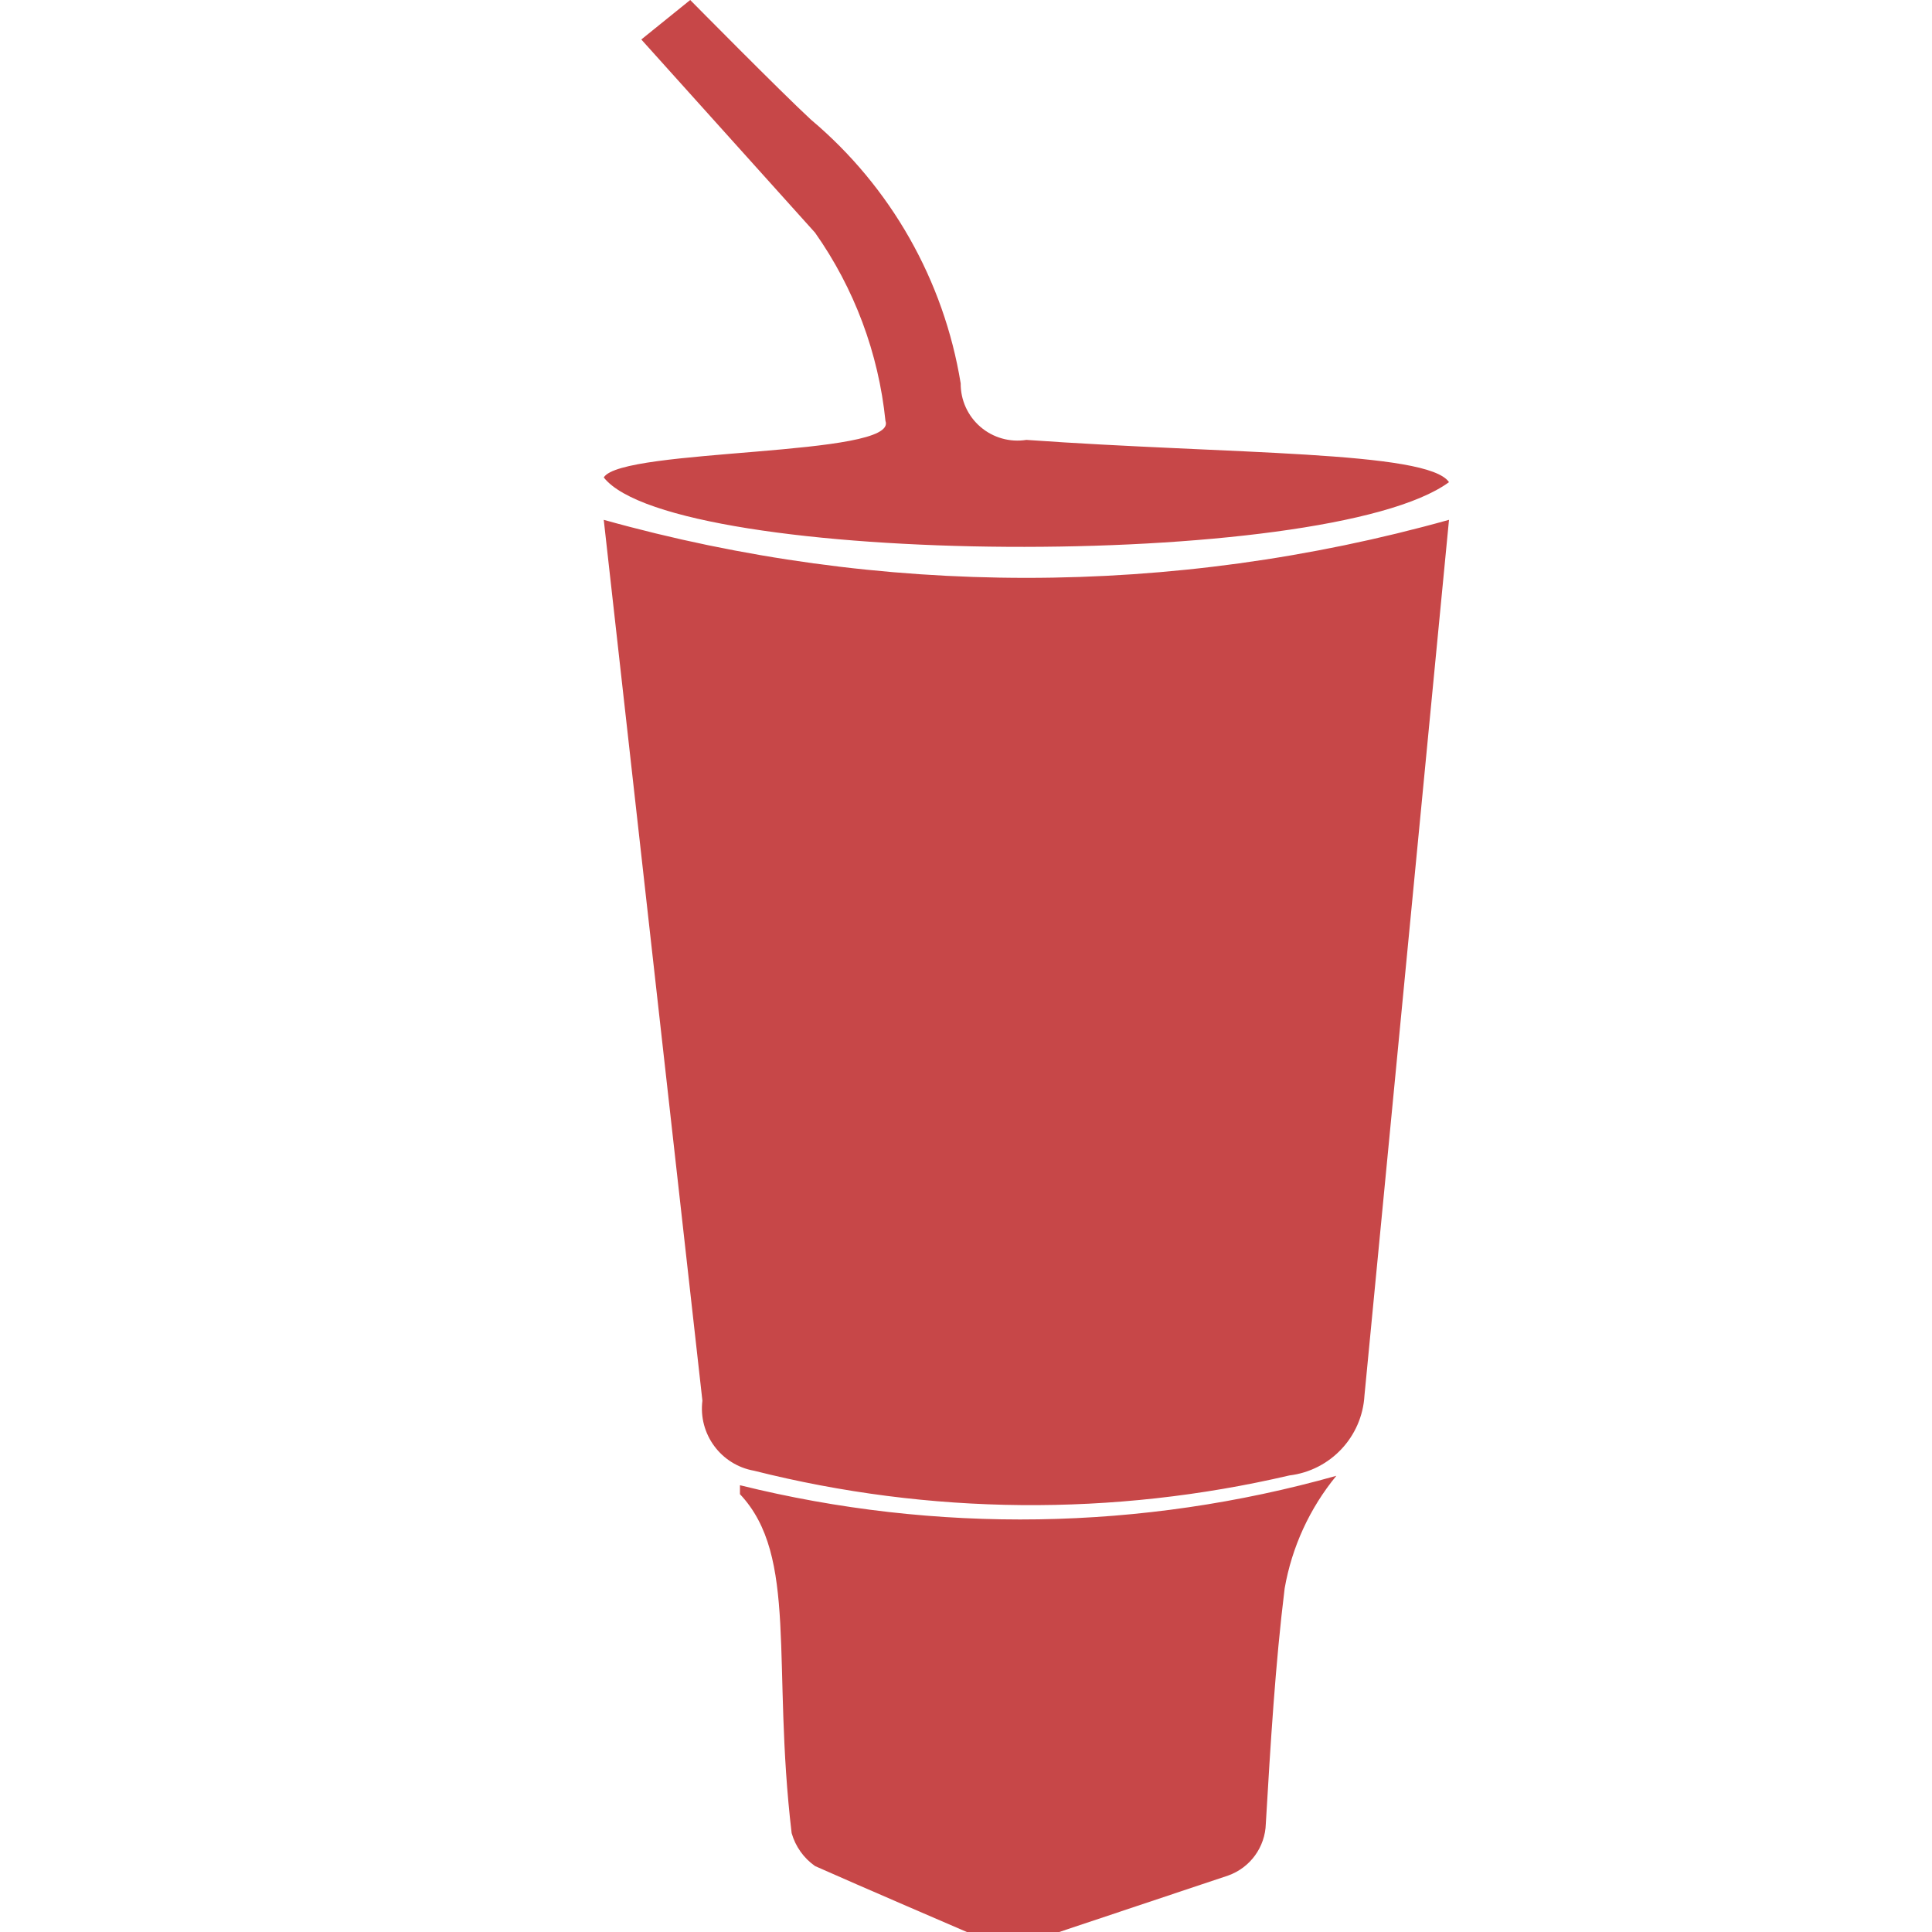
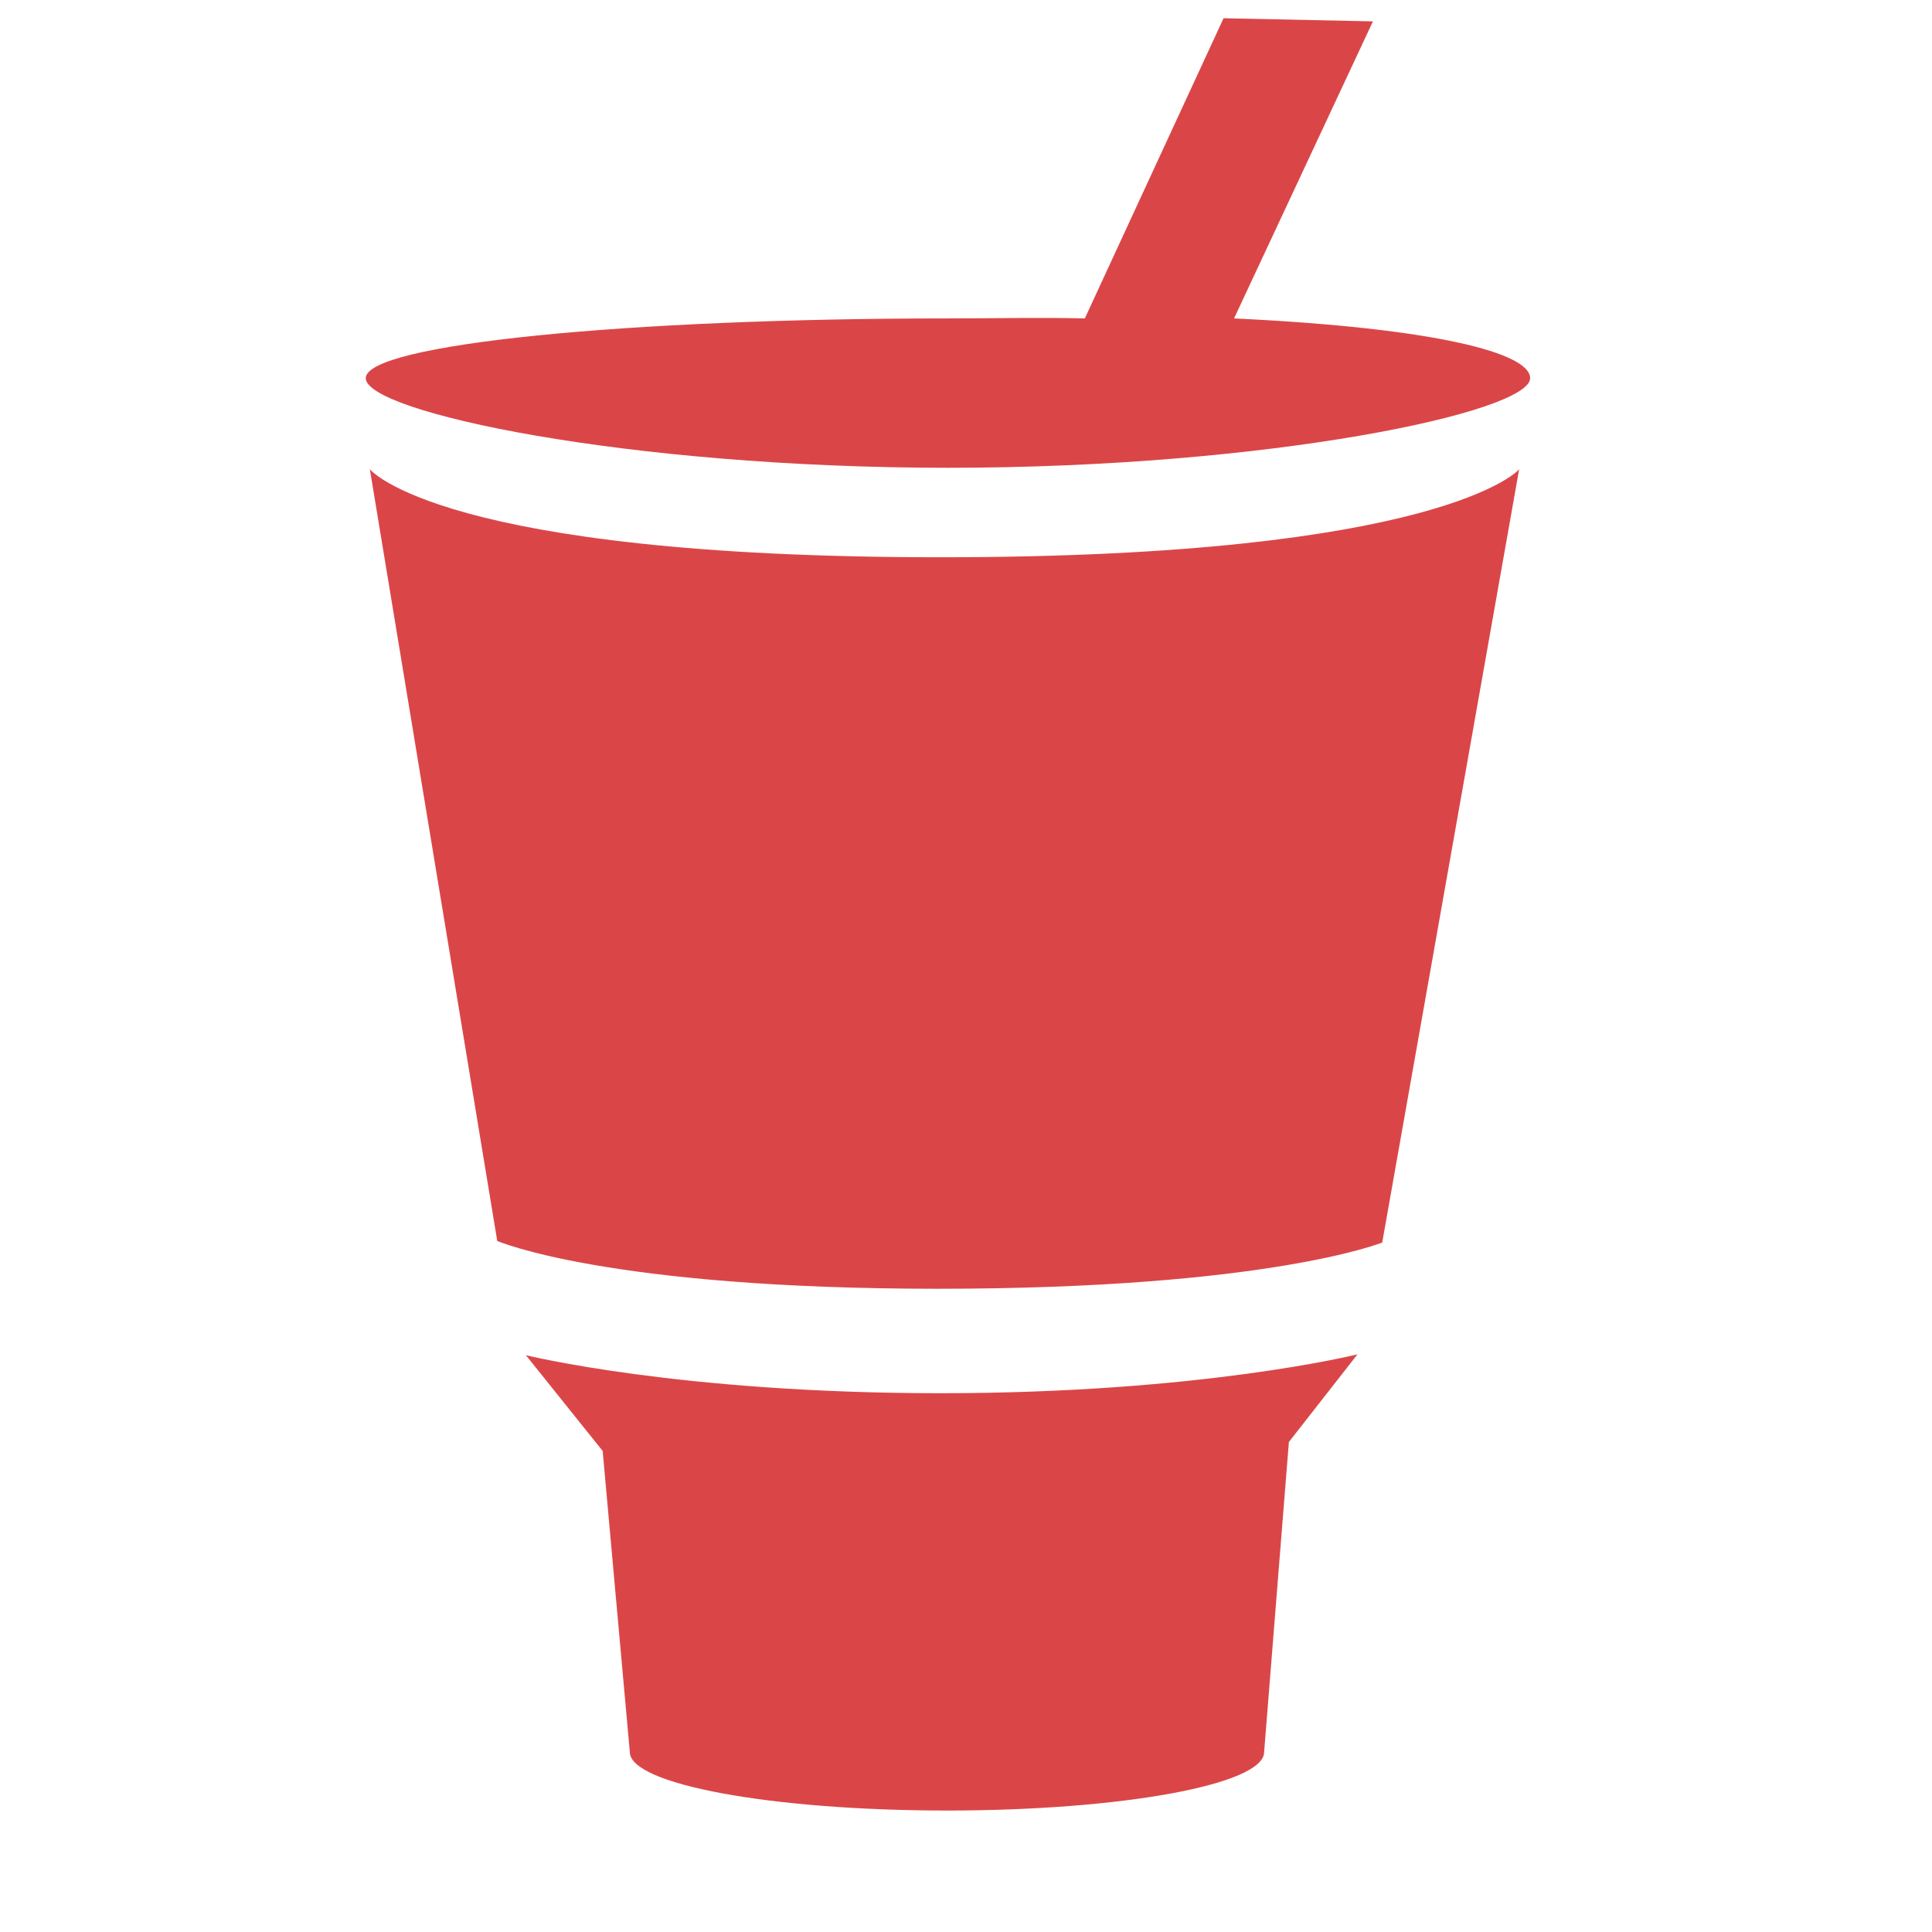
- <svg xmlns="http://www.w3.org/2000/svg" width="16px" height="16px" viewBox="0 0 16 16">
-   <path fill="#C74748" data-iconColor="Gulp" d="M12,3.993c-1.011.741-6.417,0.7-7-.039,0.149-.246,2.446-0.169,2.333-0.468A3.284,3.284,0,0,0,6.75,1.927l-1.439-1.6L5.716,0s0.755,0.765,1,.991A3.614,3.614,0,0,1,7.956,3.175a0.47,0.47,0,0,0,.544.468C10.185,3.763,11.824,3.732,12,3.993ZM6.245,12.18A0.523,0.523,0,0,1,5.817,11.6L5,4.305a12.984,12.984,0,0,0,7,0l-0.7,7.251a0.708,0.708,0,0,1-.622.663A9.4,9.4,0,0,1,6.245,12.18Zm4.394,0.974c-0.077.624-.117,1.286-0.156,1.949a0.469,0.469,0,0,1-.311.429L8.772,16H8.007S7.1,15.61,6.75,15.454a0.5,0.5,0,0,1-.194-0.273c-0.166-1.4.057-2.292-.428-2.807V12.3a9.648,9.648,0,0,0,4.939-.078A2.014,2.014,0,0,0,10.639,13.154Z" />
+ <svg xmlns="http://www.w3.org/2000/svg" width="16" height="16" viewBox="0 0 16 16">
+   <path fill="#DA4648" d="M7.674 11.942L8.242 11.216C8.242 11.216 6.951 11.538 4.789 11.538 2.627 11.538 1.355 11.223 1.355 11.223L1.991 12.016 2.216 14.51C2.216 14.778 3.392 14.994 4.843 14.994 6.293 14.994 7.469 14.778 7.469 14.51L7.674 11.942zM8.37.177L7.133.151 5.984 2.637C5.607 2.628 5.228 2.637 4.851 2.637 2.188 2.637.029 2.851.029 3.132.029 3.413 2.188 3.874 4.851 3.874 7.514 3.874 9.672 3.413 9.672 3.132 9.672 2.925 8.9 2.717 7.22 2.637L8.37.177zM9.581 3.886C9.581 3.892 8.93 4.615 4.788 4.615.646 4.615.063 3.886.063 3.886L1.118 10.277C1.118 10.277 2.027 10.673 4.766 10.673 7.504 10.673 8.447 10.29 8.447 10.29L9.581 3.886z" transform="translate(3)" />
</svg>
